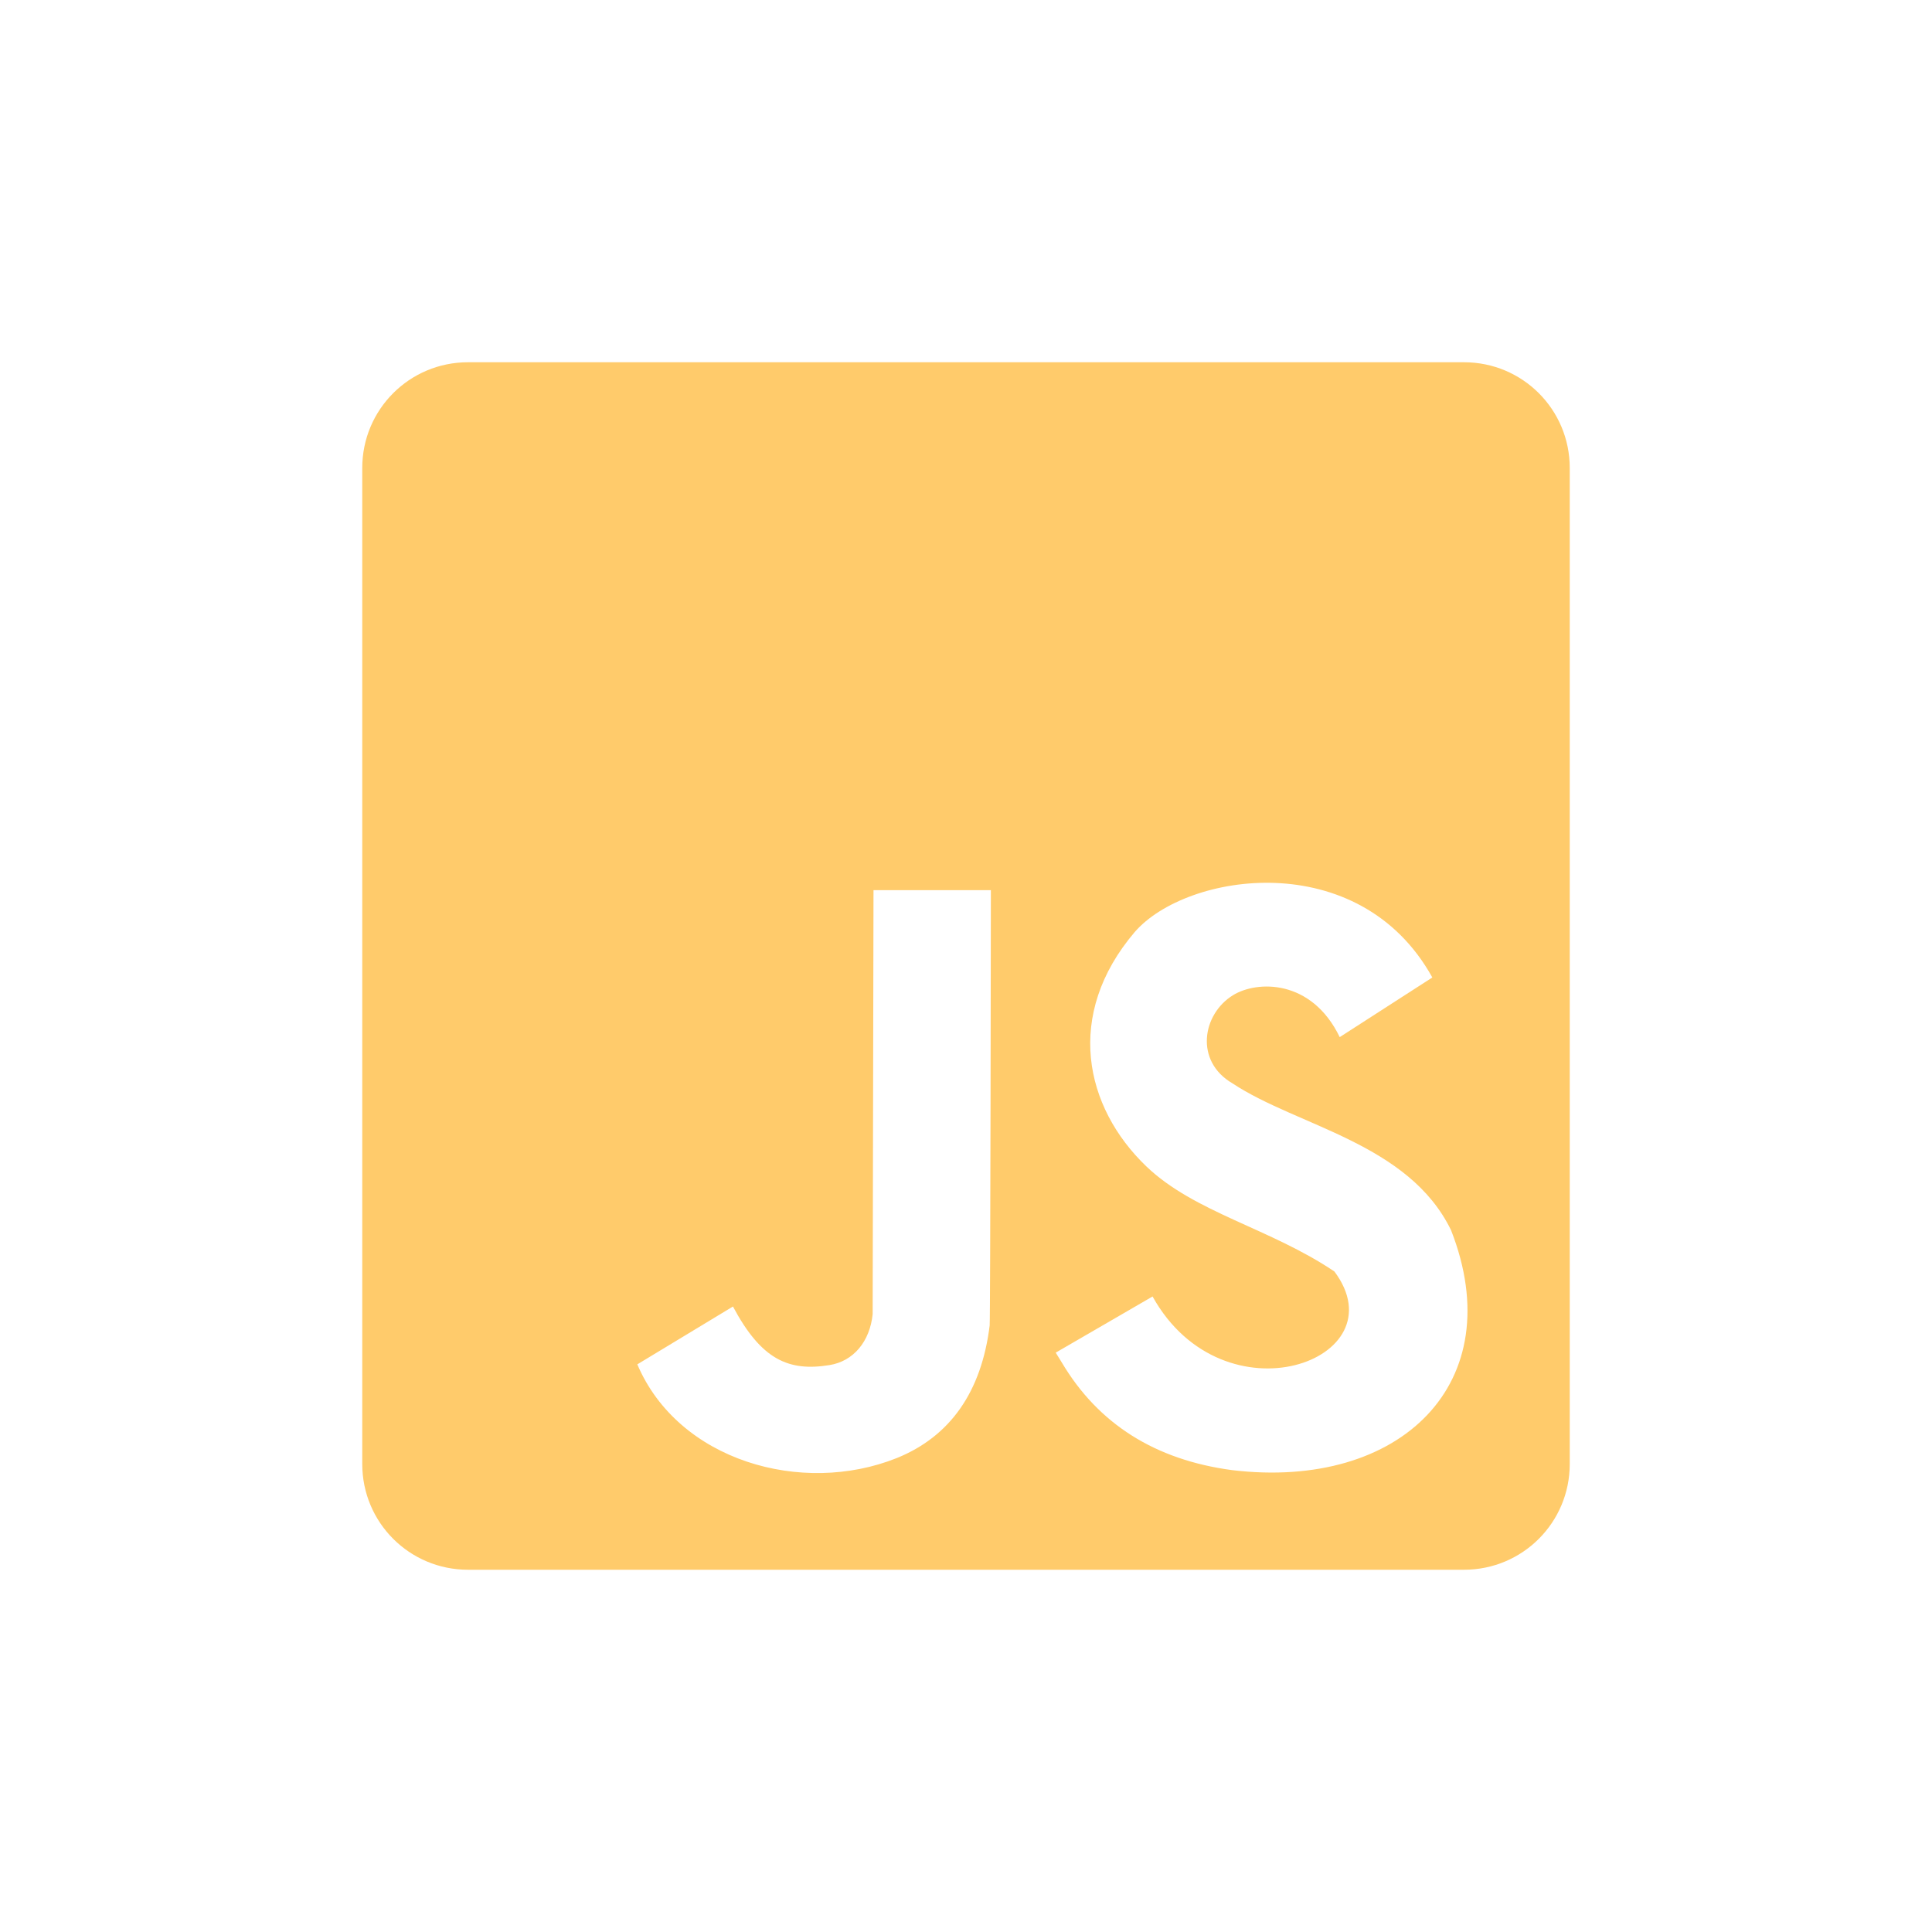
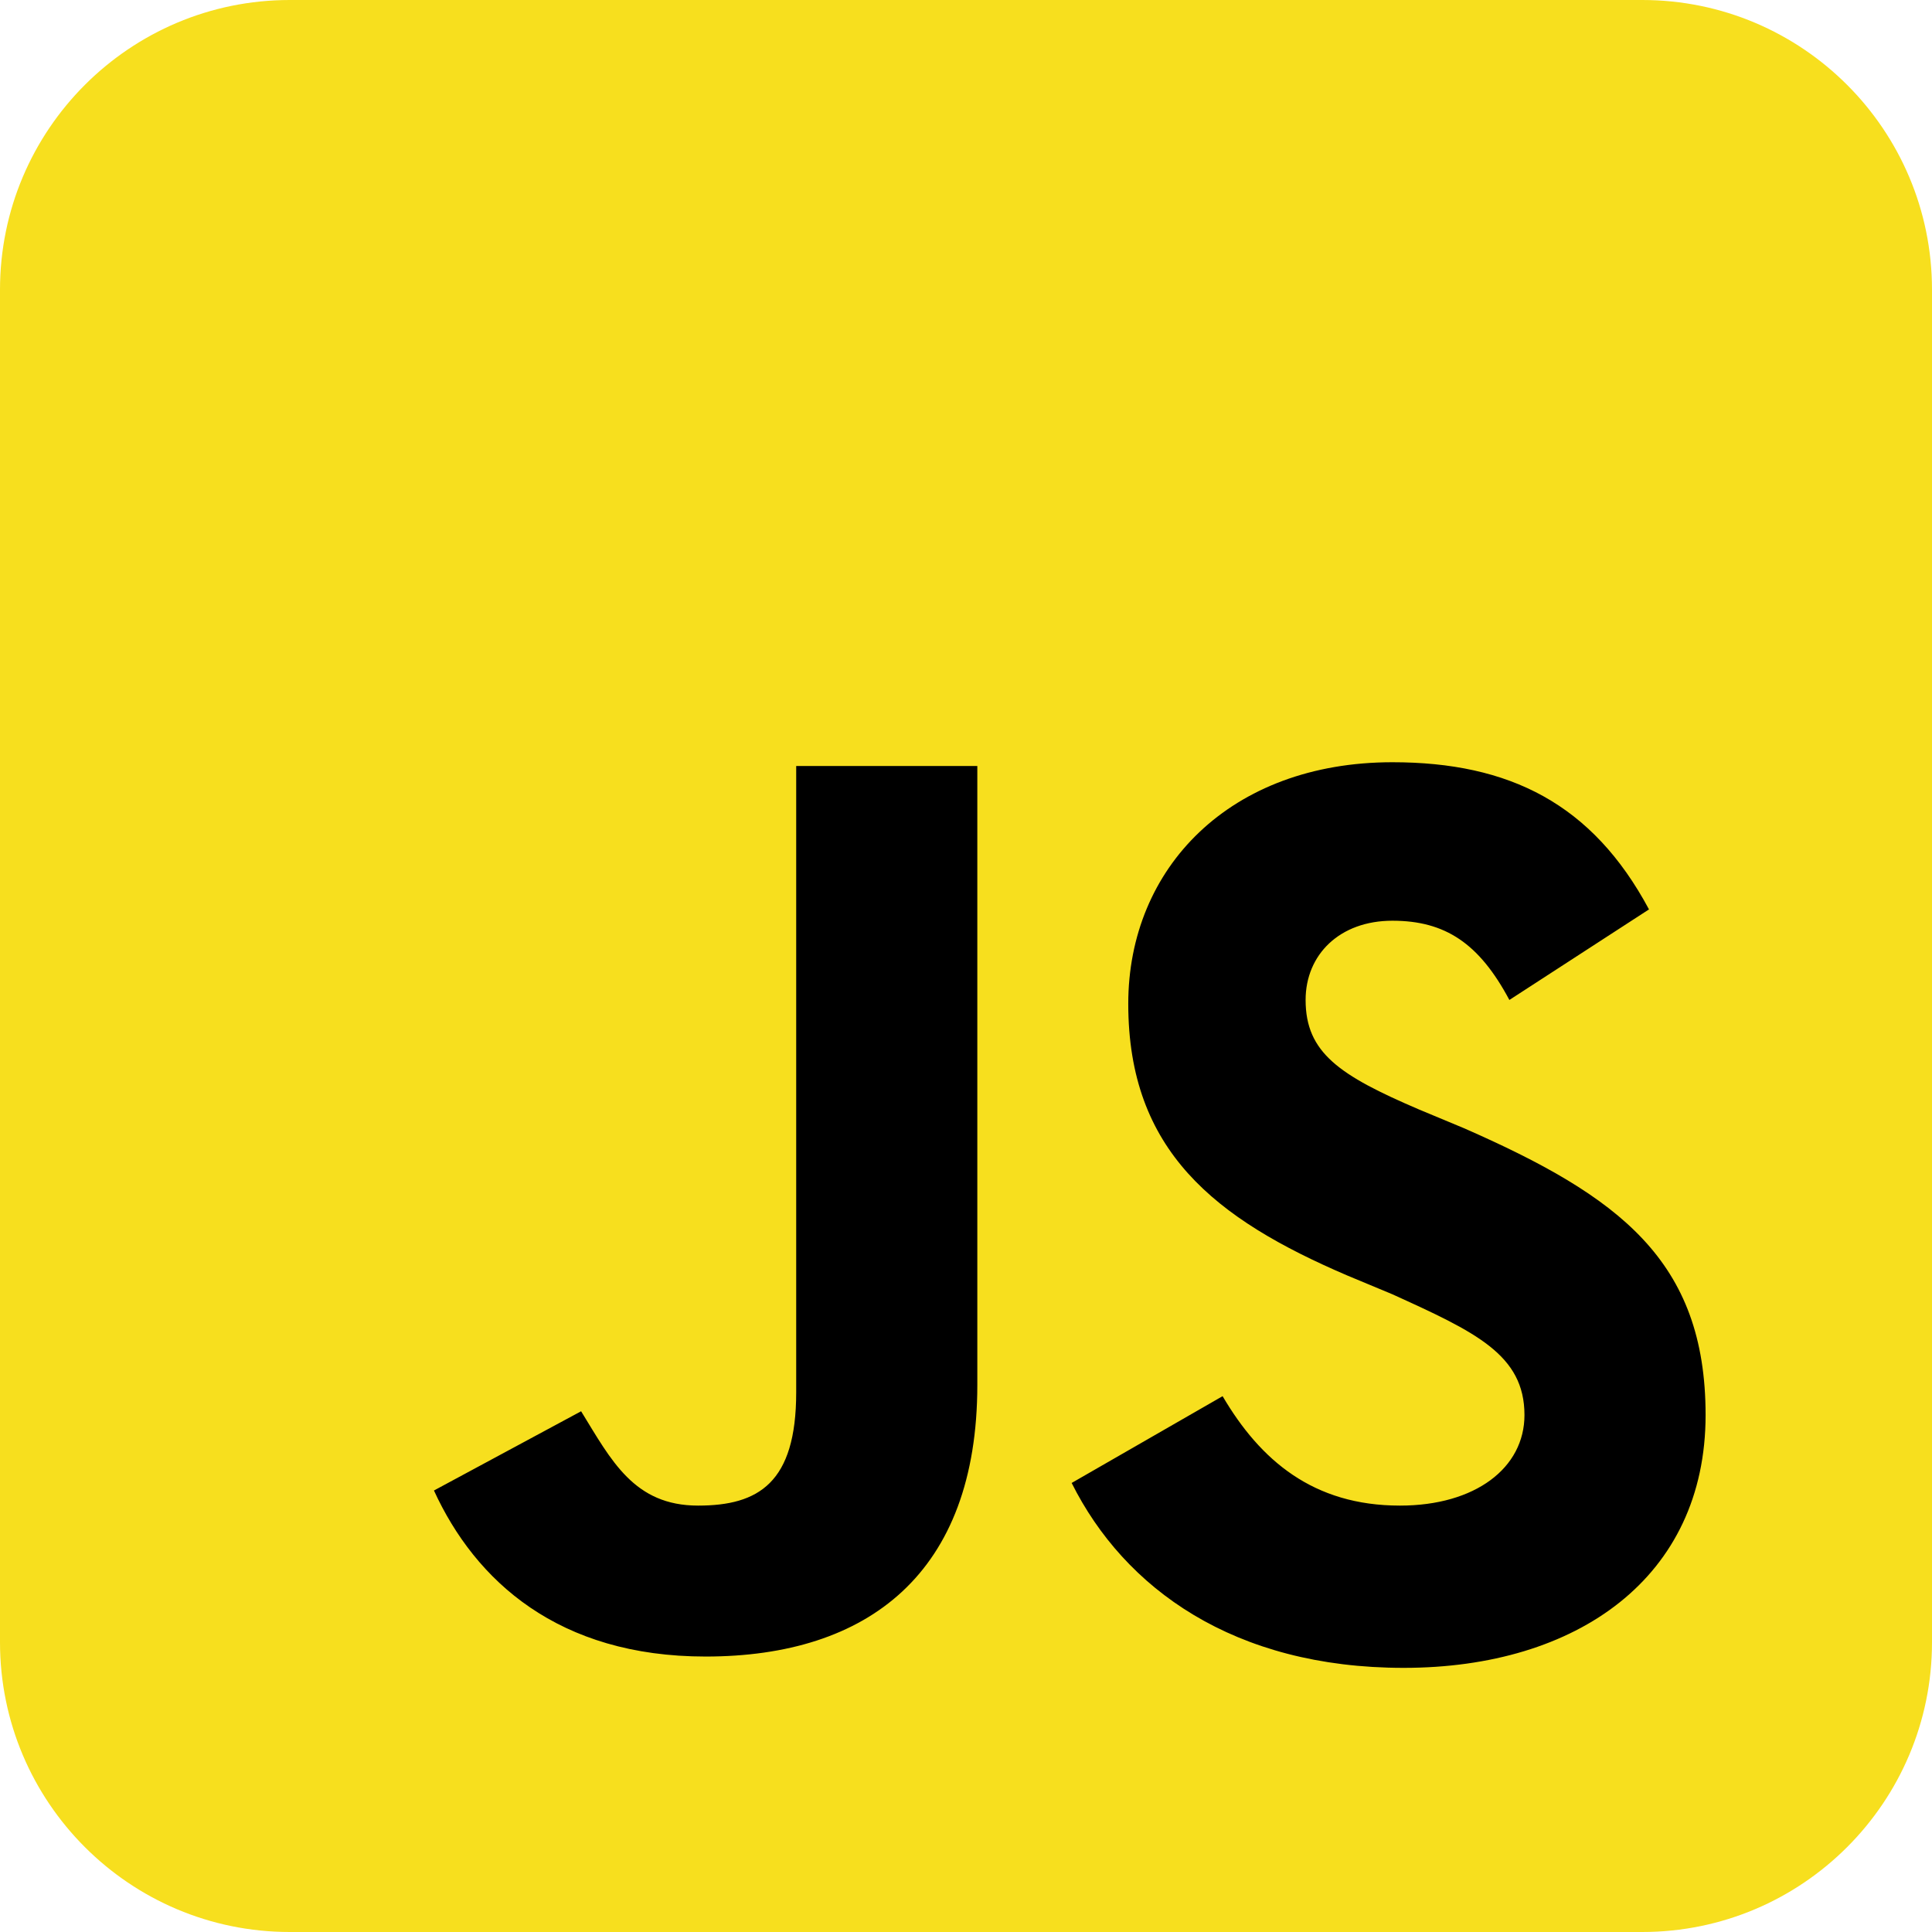
- <svg xmlns="http://www.w3.org/2000/svg" width="16" height="16" viewBox="0 0 16 16" fill="none">
-   <g id="js">
-     <path id="Vector" d="M11.051 10.53C11.599 11.263 10.135 11.796 9.545 10.737L8.743 11.202L8.793 11.283C9.095 11.792 9.566 12.09 10.204 12.175C11.6 12.342 12.512 11.452 12.017 10.188C11.665 9.465 10.744 9.328 10.207 8.972C9.891 8.788 9.957 8.398 10.211 8.242C10.408 8.12 10.861 8.105 11.095 8.589L11.862 8.095C11.257 7.004 9.826 7.224 9.397 7.719C8.814 8.404 8.981 9.169 9.494 9.66C9.893 10.042 10.52 10.172 11.051 10.53ZM7.427 12.075C7.869 11.896 8.128 11.527 8.196 10.977C8.202 10.921 8.206 7.372 8.206 7.372H7.234L7.227 10.883C7.204 11.11 7.068 11.273 6.87 11.305C6.531 11.36 6.305 11.261 6.07 10.82L5.278 11.299C5.617 12.097 6.64 12.39 7.427 12.075ZM3.876 3H12.124C12.609 3 13 3.391 13 3.876V12.124C13 12.609 12.609 13 12.124 13H3.876C3.391 13 3 12.609 3 12.124V3.876C3 3.391 3.391 3 3.876 3Z" fill="#FFCB6B" />
+ <svg xmlns="http://www.w3.org/2000/svg" aria-label="JavaScript" role="img" viewBox="0 0 512 512" width="800px" height="800px" fill="#000000">
+   <g id="SVGRepo_bgCarrier" stroke-width="0" />
+   <g id="SVGRepo_tracerCarrier" stroke-linecap="round" stroke-linejoin="round" />
+   <g id="SVGRepo_iconCarrier">
+     <rect width="512" height="512" rx="15%" fill="#f7df1e" />
+     <path d="M324 370c10 17 24 29 47 29c20 0 33-10 33 -24c0-16 -13 -22 -35 -32l-12-5c-35-15 -58 -33 -58 -72c0-36 27 -64 70 -64c31 0 53 11 68 39l-37 24c-8-15 -17 -21 -31 -21c-14 0-23 9 -23 21c0 14 9 20 30 29l12 5c41 18 64 35 64 76c0 43-34 67 -80 67c-45 0-74 -21 -88 -49zm-170 4c8 13 14 25 31 25c16 0 26-6 26 -30V203h48v164c0 50-29 72 -72 72c-39 0-61 -20 -72 -44z" />
  </g>
</svg>
